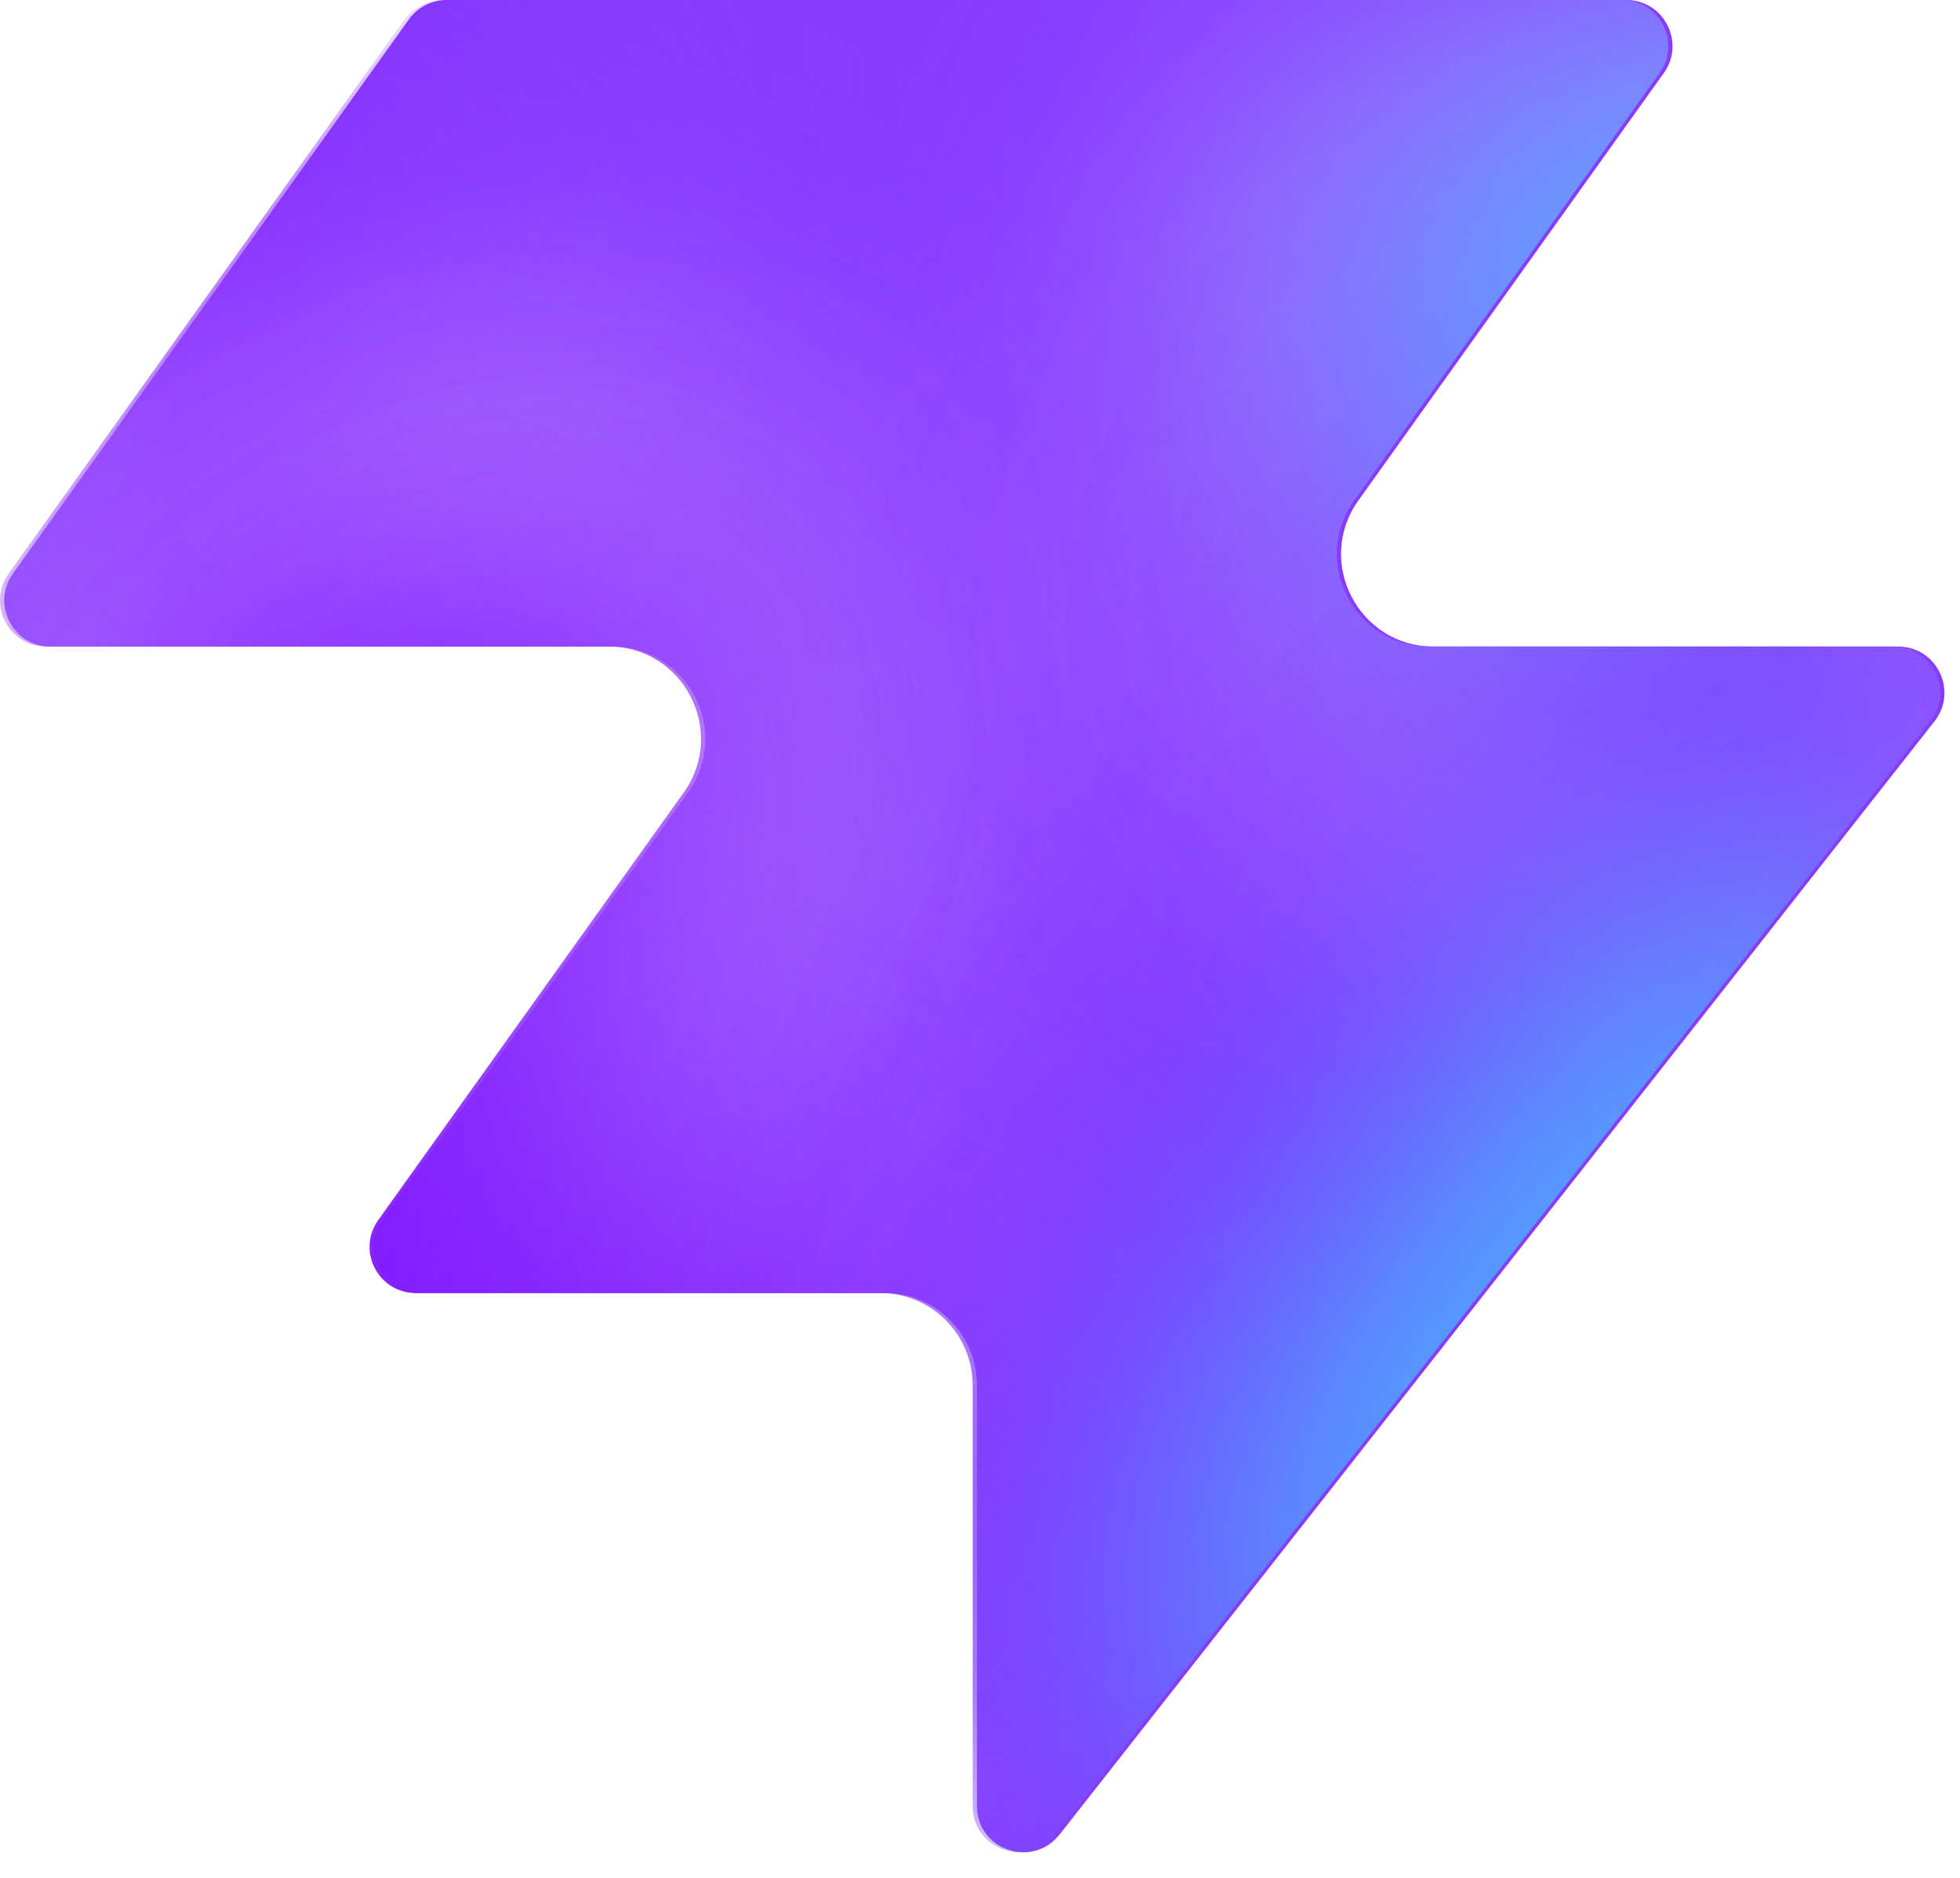
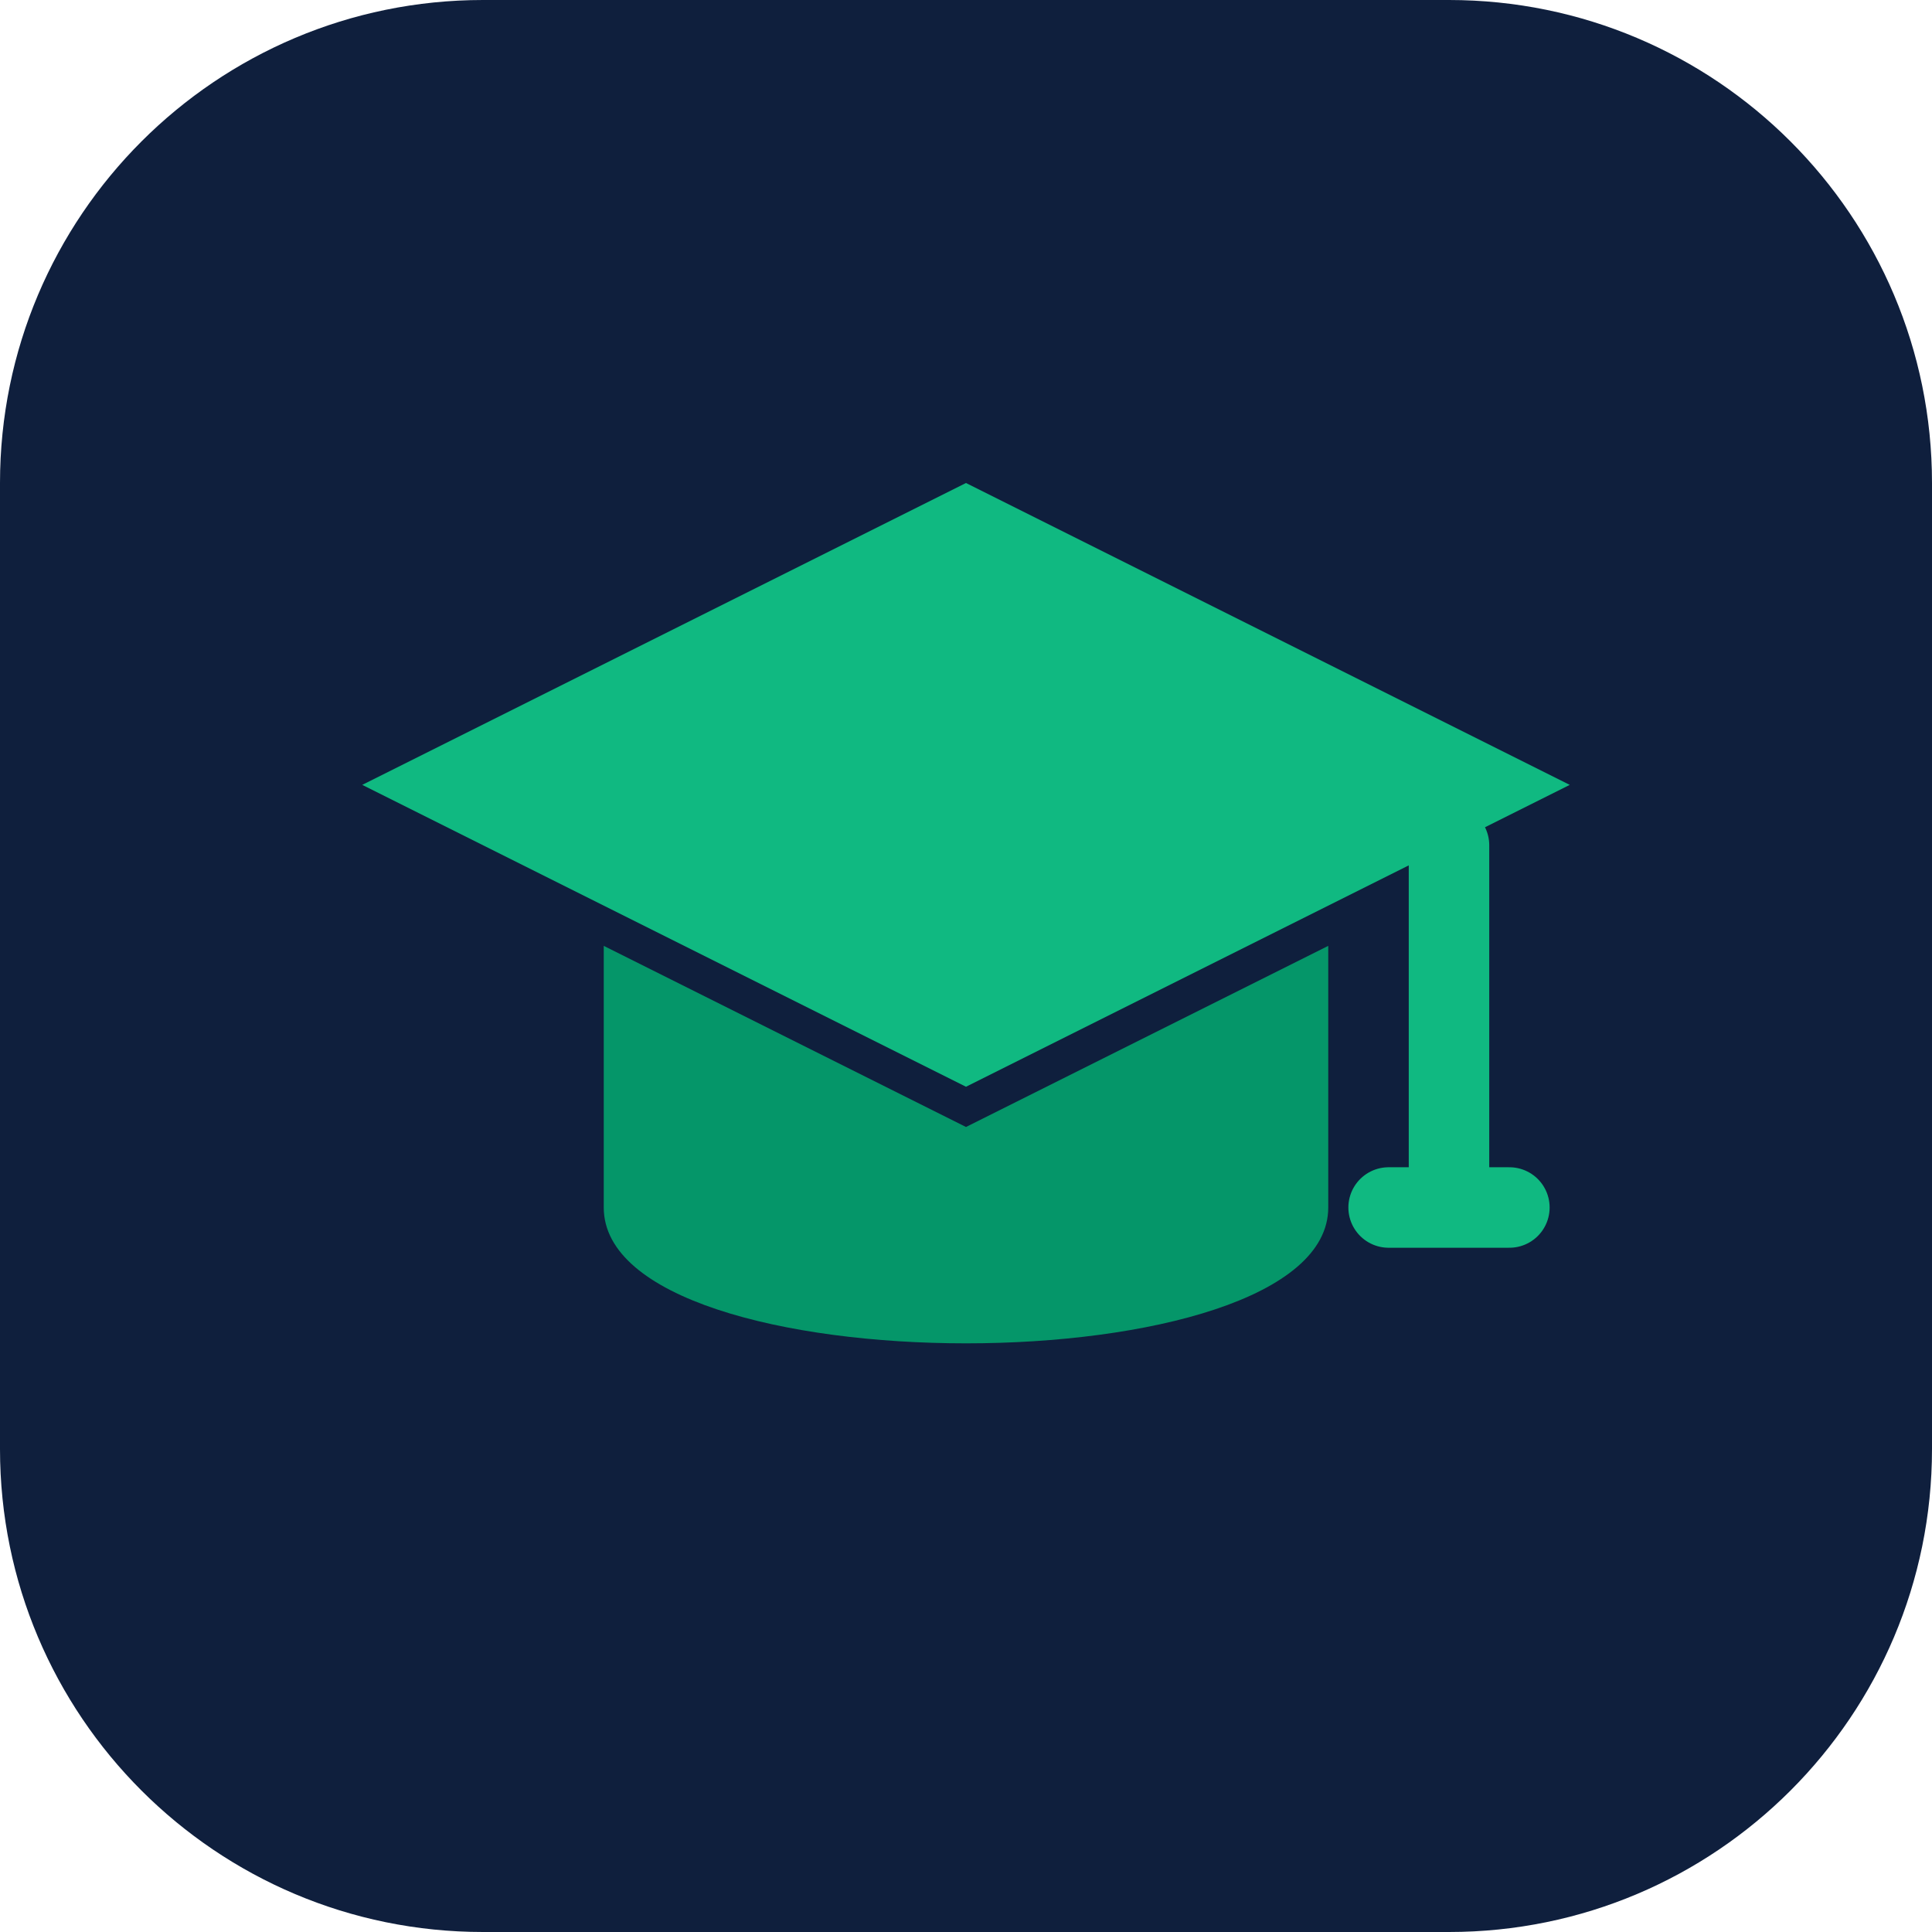
- <svg xmlns="http://www.w3.org/2000/svg" width="48" height="46" fill="none" viewBox="0 0 48 46">
-   <path fill="#863bff" d="M25.946 44.938c-.664.845-2.021.375-2.021-.698V33.937a2.26 2.26 0 0 0-2.262-2.262H10.287c-.92 0-1.456-1.04-.92-1.788l7.48-10.471c1.07-1.497 0-3.578-1.842-3.578H1.237c-.92 0-1.456-1.04-.92-1.788L10.013.474c.214-.297.556-.474.92-.474h28.894c.92 0 1.456 1.04.92 1.788l-7.48 10.471c-1.07 1.498 0 3.579 1.842 3.579h11.377c.943 0 1.473 1.088.89 1.83L25.947 44.94z" style="fill:#863bff;fill:color(display-p3 .525 .23 1);fill-opacity:1" />
-   <mask id="a" width="48" height="46" x="0" y="0" maskUnits="userSpaceOnUse" style="mask-type:alpha">
-     <path fill="#000" d="M25.842 44.938c-.664.844-2.021.375-2.021-.698V33.937a2.26 2.26 0 0 0-2.262-2.262H10.183c-.92 0-1.456-1.04-.92-1.788l7.48-10.471c1.07-1.498 0-3.579-1.842-3.579H1.133c-.92 0-1.456-1.04-.92-1.787L9.91.473c.214-.297.556-.474.92-.474h28.894c.92 0 1.456 1.04.92 1.788l-7.48 10.471c-1.07 1.498 0 3.578 1.842 3.578h11.377c.943 0 1.473 1.088.89 1.832L25.843 44.94z" style="fill:#000;fill-opacity:1" />
-   </mask>
-   <g mask="url(#a)">
-     <g filter="url(#b)">
-       <ellipse cx="5.508" cy="14.704" fill="#ede6ff" rx="5.508" ry="14.704" style="fill:#ede6ff;fill:color(display-p3 .927 .903 1);fill-opacity:1" transform="matrix(.00324 1 1 -.00324 -4.47 31.516)" />
-     </g>
-     <g filter="url(#c)">
-       <ellipse cx="10.399" cy="29.851" fill="#ede6ff" rx="10.399" ry="29.851" style="fill:#ede6ff;fill:color(display-p3 .927 .903 1);fill-opacity:1" transform="matrix(.00324 1 1 -.00324 -39.328 7.883)" />
-     </g>
-     <g filter="url(#d)">
-       <ellipse cx="5.508" cy="30.487" fill="#7e14ff" rx="5.508" ry="30.487" style="fill:#7e14ff;fill:color(display-p3 .492 .077 1);fill-opacity:1" transform="rotate(89.814 -25.913 -14.639)scale(1 -1)" />
-     </g>
-     <g filter="url(#e)">
-       <ellipse cx="5.508" cy="30.599" fill="#7e14ff" rx="5.508" ry="30.599" style="fill:#7e14ff;fill:color(display-p3 .492 .077 1);fill-opacity:1" transform="rotate(89.814 -32.644 -3.334)scale(1 -1)" />
-     </g>
-     <g filter="url(#f)">
-       <ellipse cx="5.508" cy="30.599" fill="#7e14ff" rx="5.508" ry="30.599" style="fill:#7e14ff;fill:color(display-p3 .492 .077 1);fill-opacity:1" transform="matrix(.00324 1 1 -.00324 -34.34 30.47)" />
-     </g>
-     <g filter="url(#g)">
-       <ellipse cx="14.072" cy="22.078" fill="#ede6ff" rx="14.072" ry="22.078" style="fill:#ede6ff;fill:color(display-p3 .927 .903 1);fill-opacity:1" transform="rotate(93.35 24.506 48.493)scale(-1 1)" />
-     </g>
-     <g filter="url(#h)">
-       <ellipse cx="3.47" cy="21.501" fill="#7e14ff" rx="3.47" ry="21.501" style="fill:#7e14ff;fill:color(display-p3 .492 .077 1);fill-opacity:1" transform="rotate(89.009 28.708 47.59)scale(-1 1)" />
-     </g>
-     <g filter="url(#i)">
-       <ellipse cx="3.47" cy="21.501" fill="#7e14ff" rx="3.47" ry="21.501" style="fill:#7e14ff;fill:color(display-p3 .492 .077 1);fill-opacity:1" transform="rotate(89.009 28.708 47.59)scale(-1 1)" />
-     </g>
-     <g filter="url(#j)">
-       <ellipse cx=".387" cy="8.972" fill="#7e14ff" rx="4.407" ry="29.108" style="fill:#7e14ff;fill:color(display-p3 .492 .077 1);fill-opacity:1" transform="rotate(39.51 .387 8.972)" />
-     </g>
-     <g filter="url(#k)">
-       <ellipse cx="47.523" cy="-6.092" fill="#7e14ff" rx="4.407" ry="29.108" style="fill:#7e14ff;fill:color(display-p3 .492 .077 1);fill-opacity:1" transform="rotate(37.892 47.523 -6.092)" />
-     </g>
-     <g filter="url(#l)">
-       <ellipse cx="41.412" cy="6.333" fill="#47bfff" rx="5.971" ry="9.665" style="fill:#47bfff;fill:color(display-p3 .28 .748 1);fill-opacity:1" transform="rotate(37.892 41.412 6.333)" />
-     </g>
-     <g filter="url(#m)">
-       <ellipse cx="-1.879" cy="38.332" fill="#7e14ff" rx="4.407" ry="29.108" style="fill:#7e14ff;fill:color(display-p3 .492 .077 1);fill-opacity:1" transform="rotate(37.892 -1.88 38.332)" />
-     </g>
-     <g filter="url(#n)">
-       <ellipse cx="-1.879" cy="38.332" fill="#7e14ff" rx="4.407" ry="29.108" style="fill:#7e14ff;fill:color(display-p3 .492 .077 1);fill-opacity:1" transform="rotate(37.892 -1.88 38.332)" />
-     </g>
-     <g filter="url(#o)">
-       <ellipse cx="35.651" cy="29.907" fill="#7e14ff" rx="4.407" ry="29.108" style="fill:#7e14ff;fill:color(display-p3 .492 .077 1);fill-opacity:1" transform="rotate(37.892 35.651 29.907)" />
-     </g>
-     <g filter="url(#p)">
-       <ellipse cx="38.418" cy="32.4" fill="#47bfff" rx="5.971" ry="15.297" style="fill:#47bfff;fill:color(display-p3 .28 .748 1);fill-opacity:1" transform="rotate(37.892 38.418 32.4)" />
-     </g>
-   </g>
-   <defs>
-     <filter id="b" width="60.045" height="41.654" x="-19.77" y="16.149" color-interpolation-filters="sRGB" filterUnits="userSpaceOnUse">
-       <feFlood flood-opacity="0" result="BackgroundImageFix" />
-       <feBlend in="SourceGraphic" in2="BackgroundImageFix" result="shape" />
-       <feGaussianBlur result="effect1_foregroundBlur_2002_17158" stdDeviation="7.659" />
-     </filter>
-     <filter id="c" width="90.34" height="51.437" x="-54.613" y="-7.533" color-interpolation-filters="sRGB" filterUnits="userSpaceOnUse">
-       <feFlood flood-opacity="0" result="BackgroundImageFix" />
-       <feBlend in="SourceGraphic" in2="BackgroundImageFix" result="shape" />
-       <feGaussianBlur result="effect1_foregroundBlur_2002_17158" stdDeviation="7.659" />
-     </filter>
-     <filter id="d" width="79.355" height="29.4" x="-49.64" y="2.03" color-interpolation-filters="sRGB" filterUnits="userSpaceOnUse">
-       <feFlood flood-opacity="0" result="BackgroundImageFix" />
-       <feBlend in="SourceGraphic" in2="BackgroundImageFix" result="shape" />
-       <feGaussianBlur result="effect1_foregroundBlur_2002_17158" stdDeviation="4.596" />
-     </filter>
-     <filter id="e" width="79.579" height="29.4" x="-45.045" y="20.029" color-interpolation-filters="sRGB" filterUnits="userSpaceOnUse">
-       <feFlood flood-opacity="0" result="BackgroundImageFix" />
-       <feBlend in="SourceGraphic" in2="BackgroundImageFix" result="shape" />
-       <feGaussianBlur result="effect1_foregroundBlur_2002_17158" stdDeviation="4.596" />
-     </filter>
-     <filter id="f" width="79.579" height="29.4" x="-43.513" y="21.178" color-interpolation-filters="sRGB" filterUnits="userSpaceOnUse">
-       <feFlood flood-opacity="0" result="BackgroundImageFix" />
-       <feBlend in="SourceGraphic" in2="BackgroundImageFix" result="shape" />
-       <feGaussianBlur result="effect1_foregroundBlur_2002_17158" stdDeviation="4.596" />
-     </filter>
-     <filter id="g" width="74.749" height="58.852" x="15.756" y="-17.901" color-interpolation-filters="sRGB" filterUnits="userSpaceOnUse">
-       <feFlood flood-opacity="0" result="BackgroundImageFix" />
-       <feBlend in="SourceGraphic" in2="BackgroundImageFix" result="shape" />
-       <feGaussianBlur result="effect1_foregroundBlur_2002_17158" stdDeviation="7.659" />
-     </filter>
-     <filter id="h" width="61.377" height="25.362" x="23.548" y="2.284" color-interpolation-filters="sRGB" filterUnits="userSpaceOnUse">
-       <feFlood flood-opacity="0" result="BackgroundImageFix" />
-       <feBlend in="SourceGraphic" in2="BackgroundImageFix" result="shape" />
-       <feGaussianBlur result="effect1_foregroundBlur_2002_17158" stdDeviation="4.596" />
-     </filter>
-     <filter id="i" width="61.377" height="25.362" x="23.548" y="2.284" color-interpolation-filters="sRGB" filterUnits="userSpaceOnUse">
-       <feFlood flood-opacity="0" result="BackgroundImageFix" />
-       <feBlend in="SourceGraphic" in2="BackgroundImageFix" result="shape" />
-       <feGaussianBlur result="effect1_foregroundBlur_2002_17158" stdDeviation="4.596" />
-     </filter>
-     <filter id="j" width="56.045" height="63.649" x="-27.636" y="-22.853" color-interpolation-filters="sRGB" filterUnits="userSpaceOnUse">
-       <feFlood flood-opacity="0" result="BackgroundImageFix" />
-       <feBlend in="SourceGraphic" in2="BackgroundImageFix" result="shape" />
-       <feGaussianBlur result="effect1_foregroundBlur_2002_17158" stdDeviation="4.596" />
-     </filter>
-     <filter id="k" width="54.814" height="64.646" x="20.116" y="-38.415" color-interpolation-filters="sRGB" filterUnits="userSpaceOnUse">
-       <feFlood flood-opacity="0" result="BackgroundImageFix" />
-       <feBlend in="SourceGraphic" in2="BackgroundImageFix" result="shape" />
-       <feGaussianBlur result="effect1_foregroundBlur_2002_17158" stdDeviation="4.596" />
-     </filter>
-     <filter id="l" width="33.541" height="35.313" x="24.641" y="-11.323" color-interpolation-filters="sRGB" filterUnits="userSpaceOnUse">
-       <feFlood flood-opacity="0" result="BackgroundImageFix" />
-       <feBlend in="SourceGraphic" in2="BackgroundImageFix" result="shape" />
-       <feGaussianBlur result="effect1_foregroundBlur_2002_17158" stdDeviation="4.596" />
-     </filter>
-     <filter id="m" width="54.814" height="64.646" x="-29.286" y="6.009" color-interpolation-filters="sRGB" filterUnits="userSpaceOnUse">
-       <feFlood flood-opacity="0" result="BackgroundImageFix" />
-       <feBlend in="SourceGraphic" in2="BackgroundImageFix" result="shape" />
-       <feGaussianBlur result="effect1_foregroundBlur_2002_17158" stdDeviation="4.596" />
-     </filter>
-     <filter id="n" width="54.814" height="64.646" x="-29.286" y="6.009" color-interpolation-filters="sRGB" filterUnits="userSpaceOnUse">
-       <feFlood flood-opacity="0" result="BackgroundImageFix" />
-       <feBlend in="SourceGraphic" in2="BackgroundImageFix" result="shape" />
-       <feGaussianBlur result="effect1_foregroundBlur_2002_17158" stdDeviation="4.596" />
-     </filter>
-     <filter id="o" width="54.814" height="64.646" x="8.244" y="-2.416" color-interpolation-filters="sRGB" filterUnits="userSpaceOnUse">
-       <feFlood flood-opacity="0" result="BackgroundImageFix" />
-       <feBlend in="SourceGraphic" in2="BackgroundImageFix" result="shape" />
-       <feGaussianBlur result="effect1_foregroundBlur_2002_17158" stdDeviation="4.596" />
-     </filter>
-     <filter id="p" width="39.409" height="43.623" x="18.713" y="10.588" color-interpolation-filters="sRGB" filterUnits="userSpaceOnUse">
-       <feFlood flood-opacity="0" result="BackgroundImageFix" />
-       <feBlend in="SourceGraphic" in2="BackgroundImageFix" result="shape" />
-       <feGaussianBlur result="effect1_foregroundBlur_2002_17158" stdDeviation="4.596" />
-     </filter>
-   </defs>
+ <svg xmlns="http://www.w3.org/2000/svg" viewBox="0 0 48 48" width="48" height="48" fill="none">
+   <rect width="48" height="48" rx="12" fill="#0F1F3D" />
+   <path d="M24 12L39 19.5L24 27L9 19.5L24 12Z" fill="#10B981" />
+   <path d="M15 23.5V30C15 34.5 33 34.5 33 30V23.5L24 28L15 23.5Z" fill="#059669" />
+   <path d="M36 21V30M34.5 30H37.5" stroke="#10B981" stroke-width="2" stroke-linecap="round" />
</svg>
